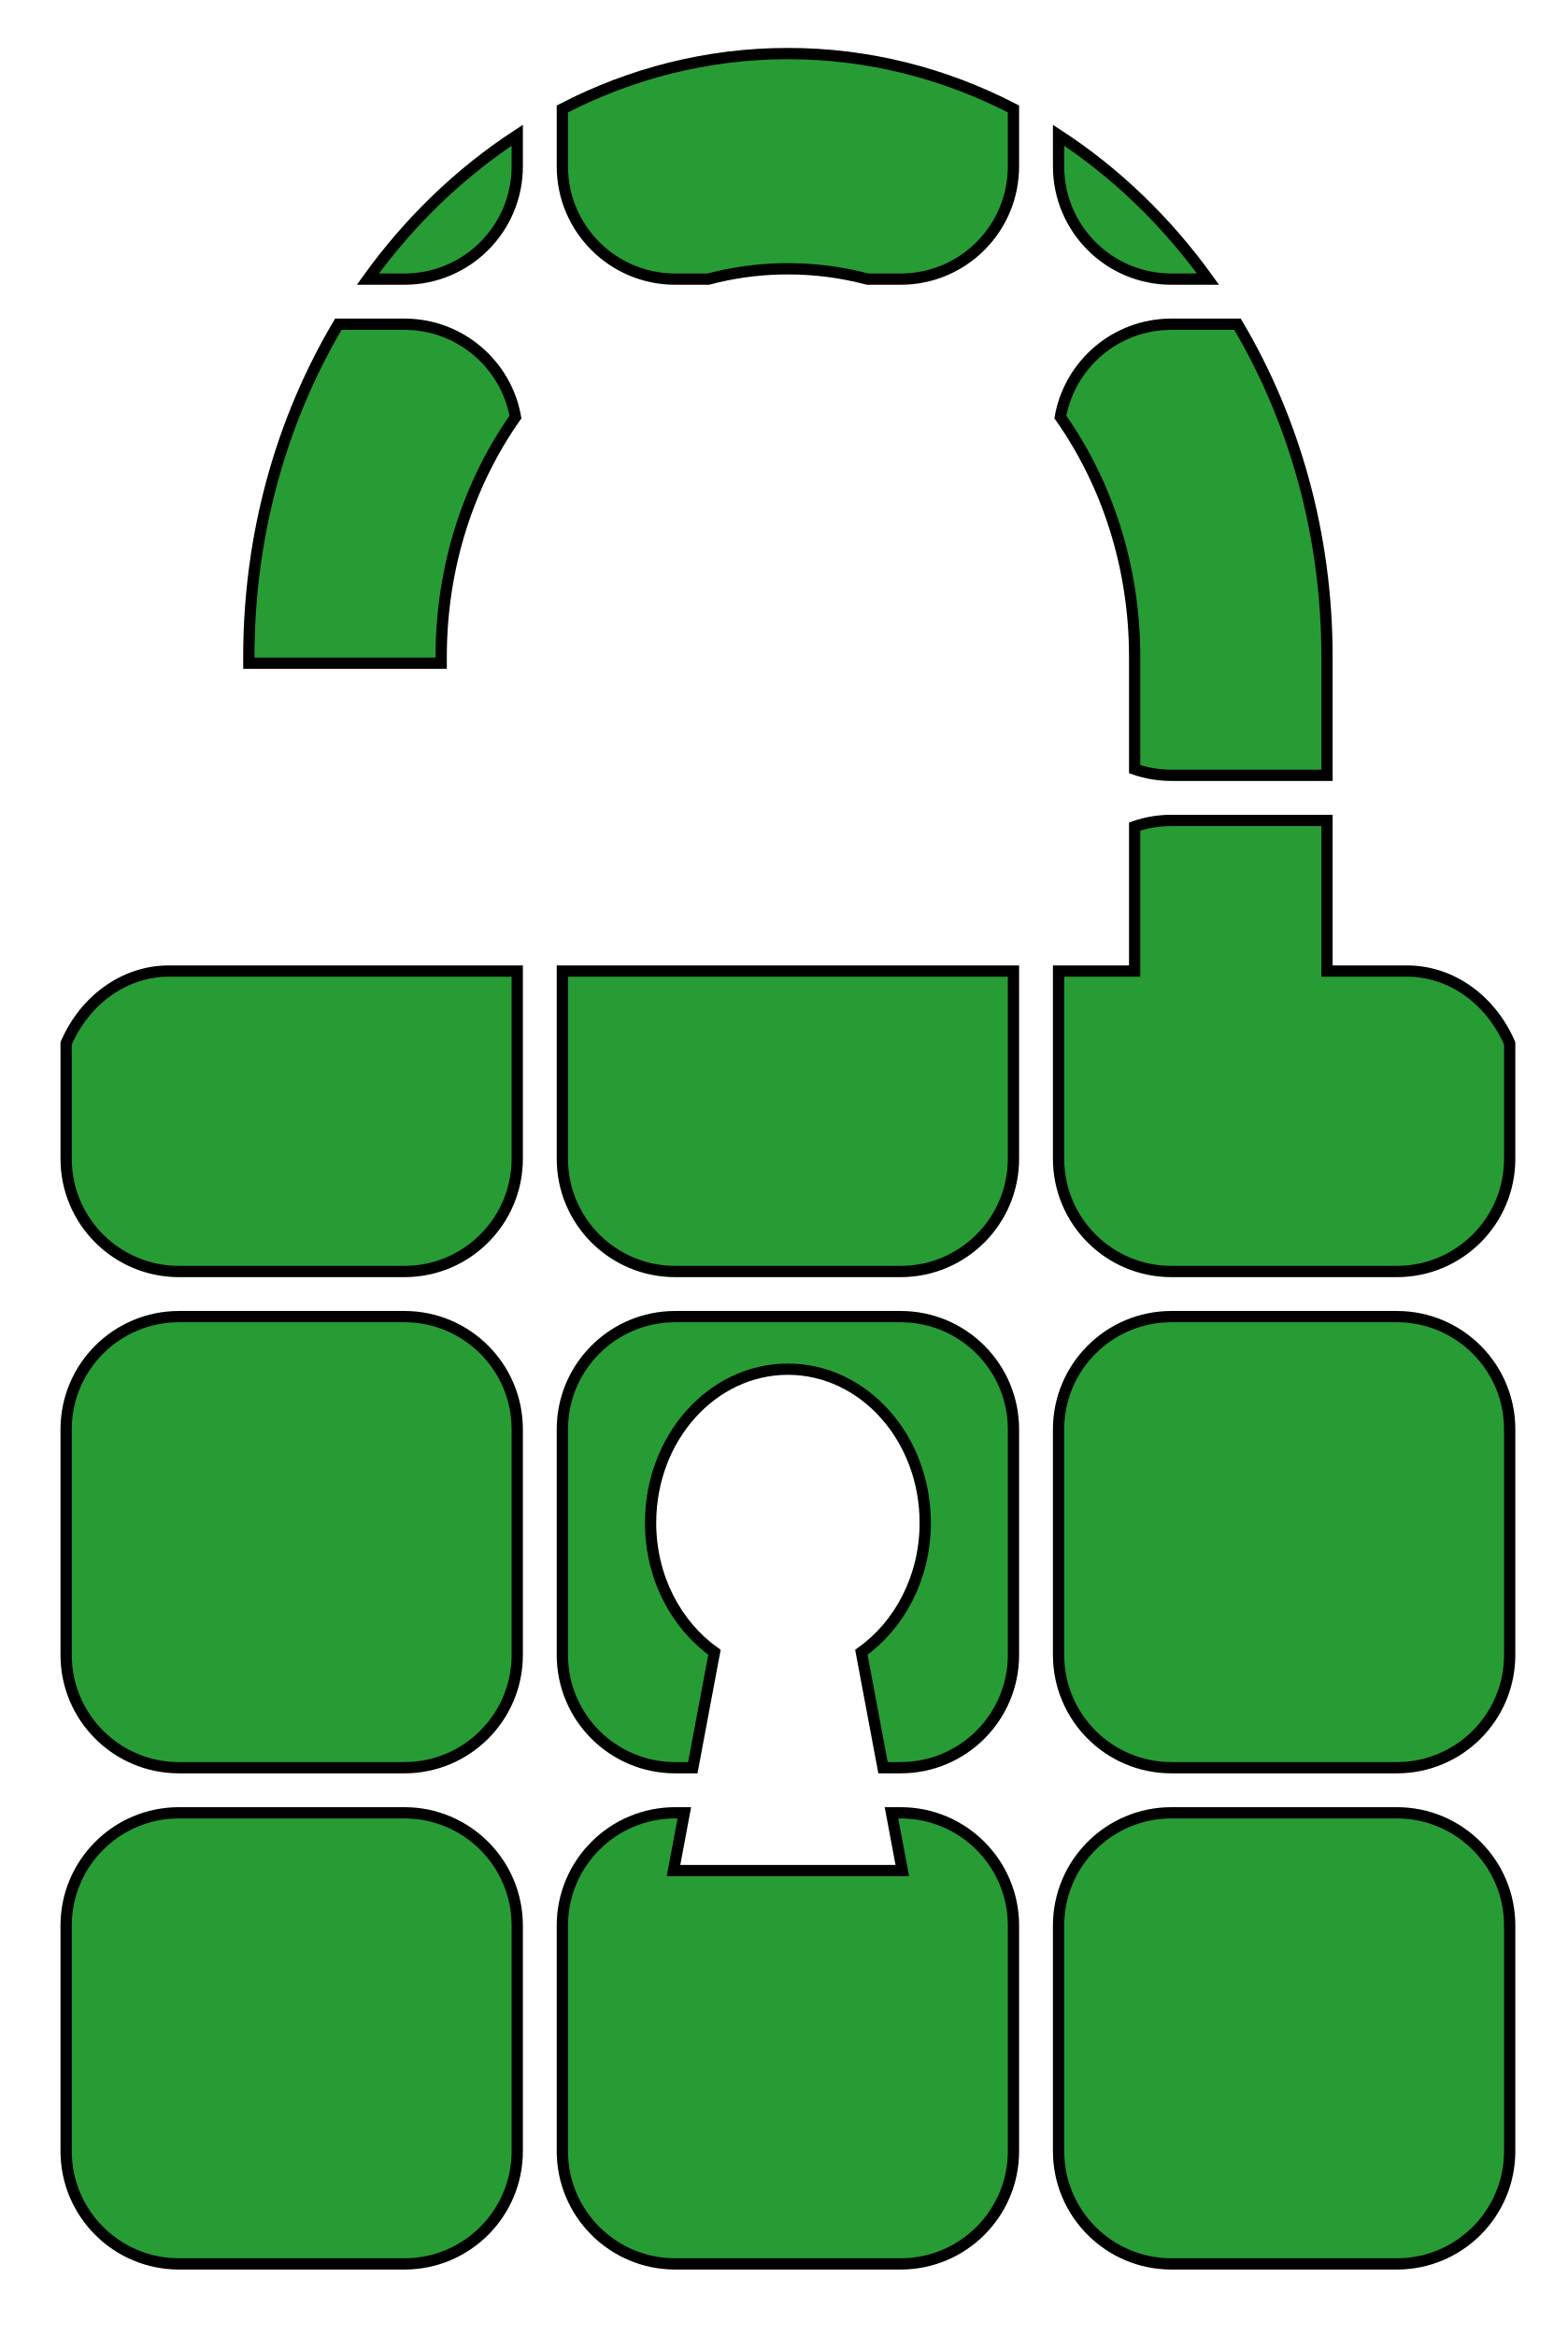
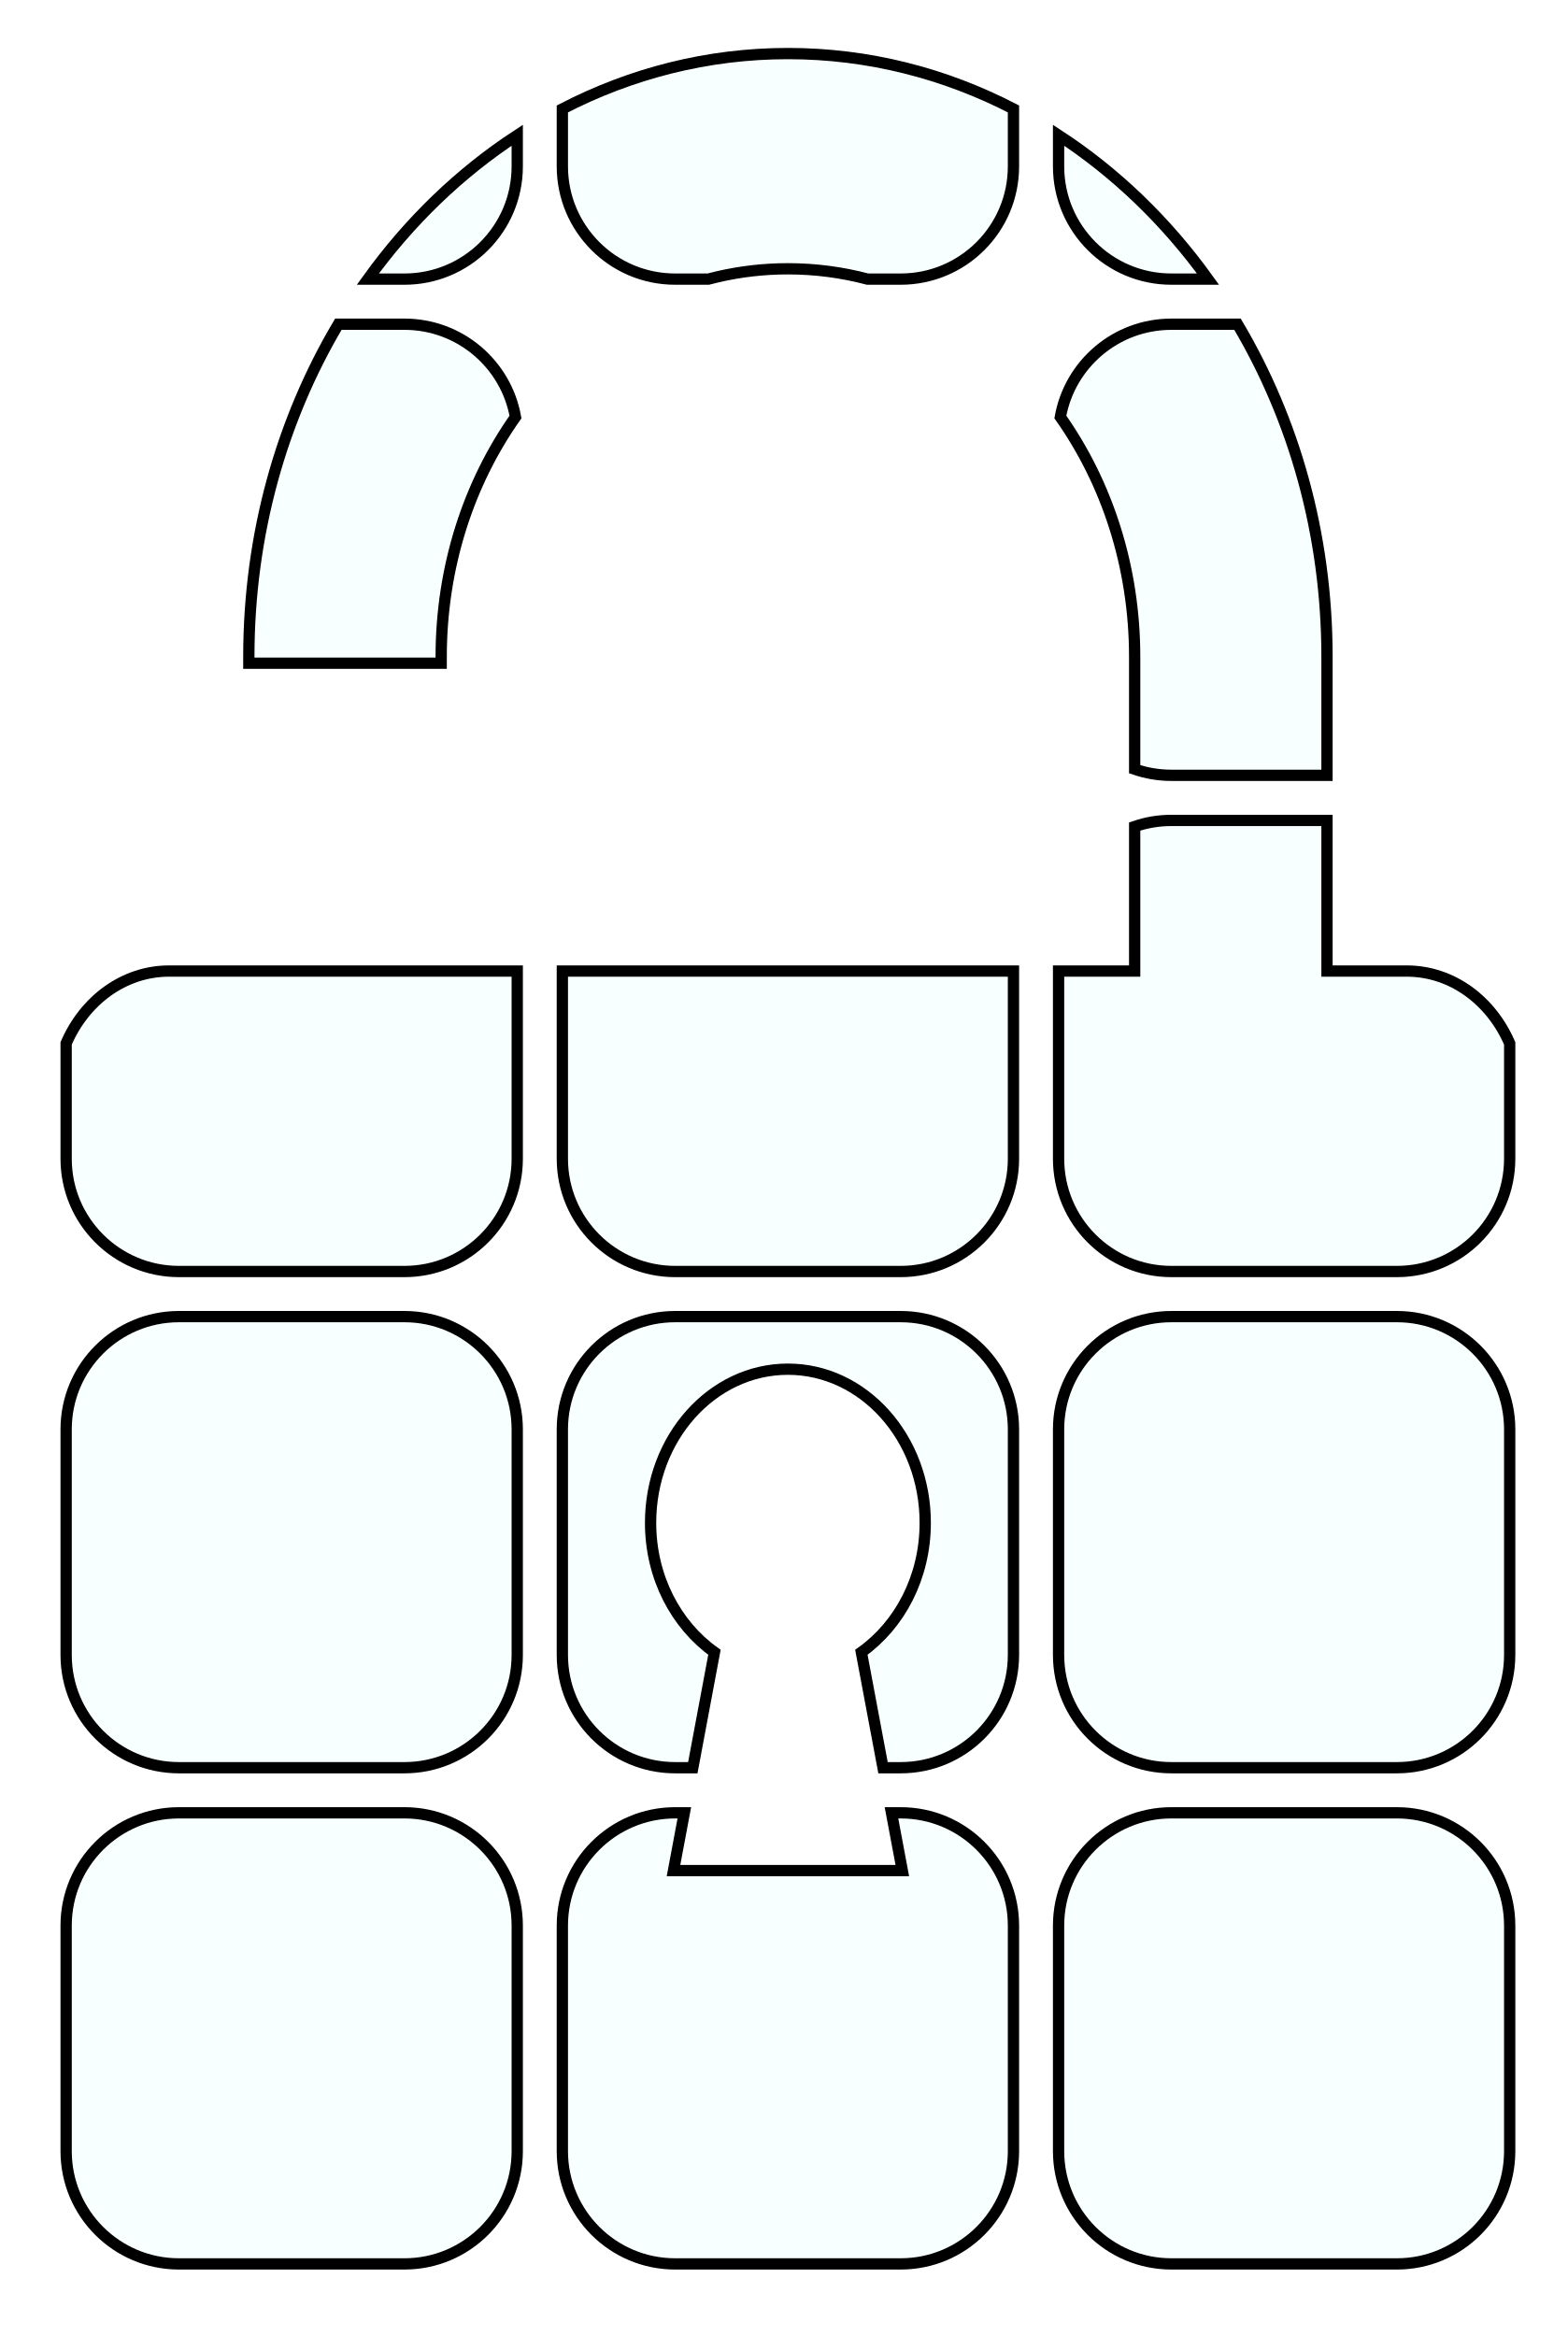
<svg xmlns="http://www.w3.org/2000/svg" viewBox="94.136 115.25 138.966 207.143">
  <g>
-     <path d="M 140 130 C 140 135.523 135.523 140 130 140 L 126.753 140 C 130.425 134.896 134.916 130.56 140 127.243 Z M 184 130 C 184 135.523 179.523 140 174 140 L 171.064 140 C 168.796 139.401 166.431 139.084 164.001 139.084 L 163.999 139.084 C 161.881 139.084 159.811 139.326 157.812 139.785 C 157.52 139.852 157.229 139.924 156.94 140 L 154 140 C 148.477 140 144 135.523 144 130 L 144 124.91 C 150.087 121.759 156.863 120 163.999 120 L 164.001 120 C 171.137 120 177.913 121.759 184 124.909 Z M 198 140 C 192.477 140 188 135.523 188 130 L 188 127.242 C 193.085 130.559 197.576 134.896 201.249 140 Z M 130 144 C 134.918 144 139.007 147.55 139.843 152.228 C 135.719 158.083 133.256 165.468 133.256 173.485 L 133.256 174.058 L 116.2 174.058 L 116.2 173.485 C 116.2 162.597 119.123 152.458 124.137 144 Z M 198 144 L 203.865 144 C 208.878 152.459 211.801 162.597 211.801 173.485 L 211.801 184 L 198 184 C 196.861 184 195.766 183.81 194.746 183.459 L 194.746 173.485 C 194.746 165.467 192.282 158.081 188.157 152.226 C 188.994 147.549 193.083 144 198 144 Z M 140 218 C 140 223.523 135.523 228 130 228 L 110 228 C 104.477 228 100 223.523 100 218 L 100 207.771 C 101.636 203.976 105.107 201.357 109.126 201.357 L 140 201.357 Z M 184 218 C 184 223.523 179.523 228 174 228 L 154 228 C 148.477 228 144 223.523 144 218 L 144 201.357 L 184 201.357 Z M 198 188 L 211.801 188 L 211.801 201.357 L 218.874 201.357 C 222.892 201.357 226.364 203.976 228 207.772 L 228 218 C 228 223.523 223.523 228 218 228 L 198 228 C 192.477 228 188 223.523 188 218 L 188 201.357 L 194.746 201.357 L 194.746 188.541 C 195.766 188.19 196.861 188 198 188 Z M 110 232 L 130 232 C 135.523 232 140 236.477 140 242 L 140 262 C 140 267.523 135.523 272 130 272 L 110 272 C 104.477 272 100 267.523 100 262 L 100 242 C 100 236.477 104.477 232 110 232 Z M 154 232 L 174 232 C 179.523 232 184 236.477 184 242 L 184 262 C 184 267.523 179.523 272 174 272 L 172.433 272 L 170.513 261.763 C 173.908 259.345 176.176 255.123 176.176 250.286 C 176.176 242.761 170.725 236.662 163.999 236.662 C 157.274 236.662 151.823 242.762 151.823 250.286 C 151.823 255.123 154.091 259.345 157.487 261.763 L 155.567 272 L 154 272 C 148.477 272 144 267.523 144 262 L 144 242 C 144 236.477 148.477 232 154 232 Z M 198 232 L 218 232 C 223.523 232 228 236.477 228 242 L 228 262 C 228 267.523 223.523 272 218 272 L 198 272 C 192.477 272 188 267.523 188 262 L 188 242 C 188 236.477 192.477 232 198 232 Z M 110 276 L 130 276 C 135.523 276 140 280.477 140 286 L 140 306 C 140 311.523 135.523 316 130 316 L 110 316 C 104.477 316 100 311.523 100 306 L 100 286 C 100 280.477 104.477 276 110 276 Z M 154 276 L 154.816 276 L 153.855 281.123 L 174.144 281.123 L 173.183 276 L 174 276 C 179.523 276 184 280.477 184 286 L 184 306 C 184 311.523 179.523 316 174 316 L 154 316 C 148.477 316 144 311.523 144 306 L 144 286 C 144 280.477 148.477 276 154 276 Z M 198 276 L 218 276 C 223.523 276 228 280.477 228 286 L 228 306 C 228 311.523 223.523 316 218 316 L 198 316 C 192.477 316 188 311.523 188 306 L 188 286 C 188 280.477 192.477 276 198 276 Z" style="stroke: rgb(0, 0, 0); fill: rgb(39, 156, 53);" />
+     <path d="M 140 130 C 140 135.523 135.523 140 130 140 L 126.753 140 C 130.425 134.896 134.916 130.56 140 127.243 Z M 184 130 C 184 135.523 179.523 140 174 140 L 171.064 140 C 168.796 139.401 166.431 139.084 164.001 139.084 L 163.999 139.084 C 161.881 139.084 159.811 139.326 157.812 139.785 C 157.52 139.852 157.229 139.924 156.94 140 L 154 140 C 148.477 140 144 135.523 144 130 L 144 124.91 C 150.087 121.759 156.863 120 163.999 120 L 164.001 120 C 171.137 120 177.913 121.759 184 124.909 Z M 198 140 C 192.477 140 188 135.523 188 130 L 188 127.242 C 193.085 130.559 197.576 134.896 201.249 140 Z M 130 144 C 134.918 144 139.007 147.55 139.843 152.228 C 135.719 158.083 133.256 165.468 133.256 173.485 L 133.256 174.058 L 116.2 174.058 L 116.2 173.485 C 116.2 162.597 119.123 152.458 124.137 144 Z M 198 144 L 203.865 144 C 208.878 152.459 211.801 162.597 211.801 173.485 L 211.801 184 L 198 184 C 196.861 184 195.766 183.81 194.746 183.459 L 194.746 173.485 C 194.746 165.467 192.282 158.081 188.157 152.226 C 188.994 147.549 193.083 144 198 144 Z M 140 218 C 140 223.523 135.523 228 130 228 L 110 228 C 104.477 228 100 223.523 100 218 L 100 207.771 C 101.636 203.976 105.107 201.357 109.126 201.357 L 140 201.357 Z M 184 218 C 184 223.523 179.523 228 174 228 L 154 228 C 148.477 228 144 223.523 144 218 L 144 201.357 L 184 201.357 Z M 198 188 L 211.801 188 L 211.801 201.357 L 218.874 201.357 C 222.892 201.357 226.364 203.976 228 207.772 L 228 218 C 228 223.523 223.523 228 218 228 L 198 228 C 192.477 228 188 223.523 188 218 L 188 201.357 L 194.746 201.357 L 194.746 188.541 C 195.766 188.19 196.861 188 198 188 Z M 110 232 L 130 232 C 135.523 232 140 236.477 140 242 L 140 262 C 140 267.523 135.523 272 130 272 L 110 272 C 104.477 272 100 267.523 100 262 L 100 242 C 100 236.477 104.477 232 110 232 Z M 154 232 L 174 232 C 179.523 232 184 236.477 184 242 L 184 262 C 184 267.523 179.523 272 174 272 L 172.433 272 L 170.513 261.763 C 173.908 259.345 176.176 255.123 176.176 250.286 C 176.176 242.761 170.725 236.662 163.999 236.662 C 157.274 236.662 151.823 242.762 151.823 250.286 C 151.823 255.123 154.091 259.345 157.487 261.763 L 155.567 272 L 154 272 C 148.477 272 144 267.523 144 262 L 144 242 C 144 236.477 148.477 232 154 232 Z M 198 232 L 218 232 C 223.523 232 228 236.477 228 242 L 228 262 C 228 267.523 223.523 272 218 272 L 198 272 C 192.477 272 188 267.523 188 262 L 188 242 C 188 236.477 192.477 232 198 232 Z M 110 276 L 130 276 C 135.523 276 140 280.477 140 286 L 140 306 C 140 311.523 135.523 316 130 316 L 110 316 C 104.477 316 100 311.523 100 306 L 100 286 C 100 280.477 104.477 276 110 276 Z M 154 276 L 154.816 276 L 153.855 281.123 L 174.144 281.123 L 173.183 276 L 174 276 C 179.523 276 184 280.477 184 286 L 184 306 C 184 311.523 179.523 316 174 316 L 154 316 C 148.477 316 144 311.523 144 306 L 144 286 C 144 280.477 148.477 276 154 276 Z M 198 276 L 218 276 C 223.523 276 228 280.477 228 286 L 228 306 C 228 311.523 223.523 316 218 316 L 198 316 C 192.477 316 188 311.523 188 306 L 188 286 C 188 280.477 192.477 276 198 276 Z" style="stroke: rgb(0, 0, 0); fill: rgb(247, 255, 255);" />
  </g>
  <g transform="matrix(0.327295, 0, 0, 0.366211, 120, 120)" />
  <g transform="matrix(0.327295, 0, 0, 0.366211, 120, 120)" />
  <g transform="matrix(0.327295, 0, 0, 0.366211, 120, 120)" />
  <g transform="matrix(0.327295, 0, 0, 0.366211, 120, 120)" />
  <g transform="matrix(0.327295, 0, 0, 0.366211, 120, 120)" />
  <g transform="matrix(0.327295, 0, 0, 0.366211, 120, 120)" />
  <g transform="matrix(0.327295, 0, 0, 0.366211, 120, 120)" />
  <g transform="matrix(0.327295, 0, 0, 0.366211, 120, 120)" />
  <g transform="matrix(0.327295, 0, 0, 0.366211, 120, 120)" />
  <g transform="matrix(0.327295, 0, 0, 0.366211, 120, 120)" />
  <g transform="matrix(0.327295, 0, 0, 0.366211, 120, 120)" />
  <g transform="matrix(0.327295, 0, 0, 0.366211, 120, 120)" />
  <g transform="matrix(0.327295, 0, 0, 0.366211, 120, 120)" />
  <g transform="matrix(0.327295, 0, 0, 0.366211, 120, 120)" />
  <g transform="matrix(0.327295, 0, 0, 0.366211, 120, 120)" />
</svg>
